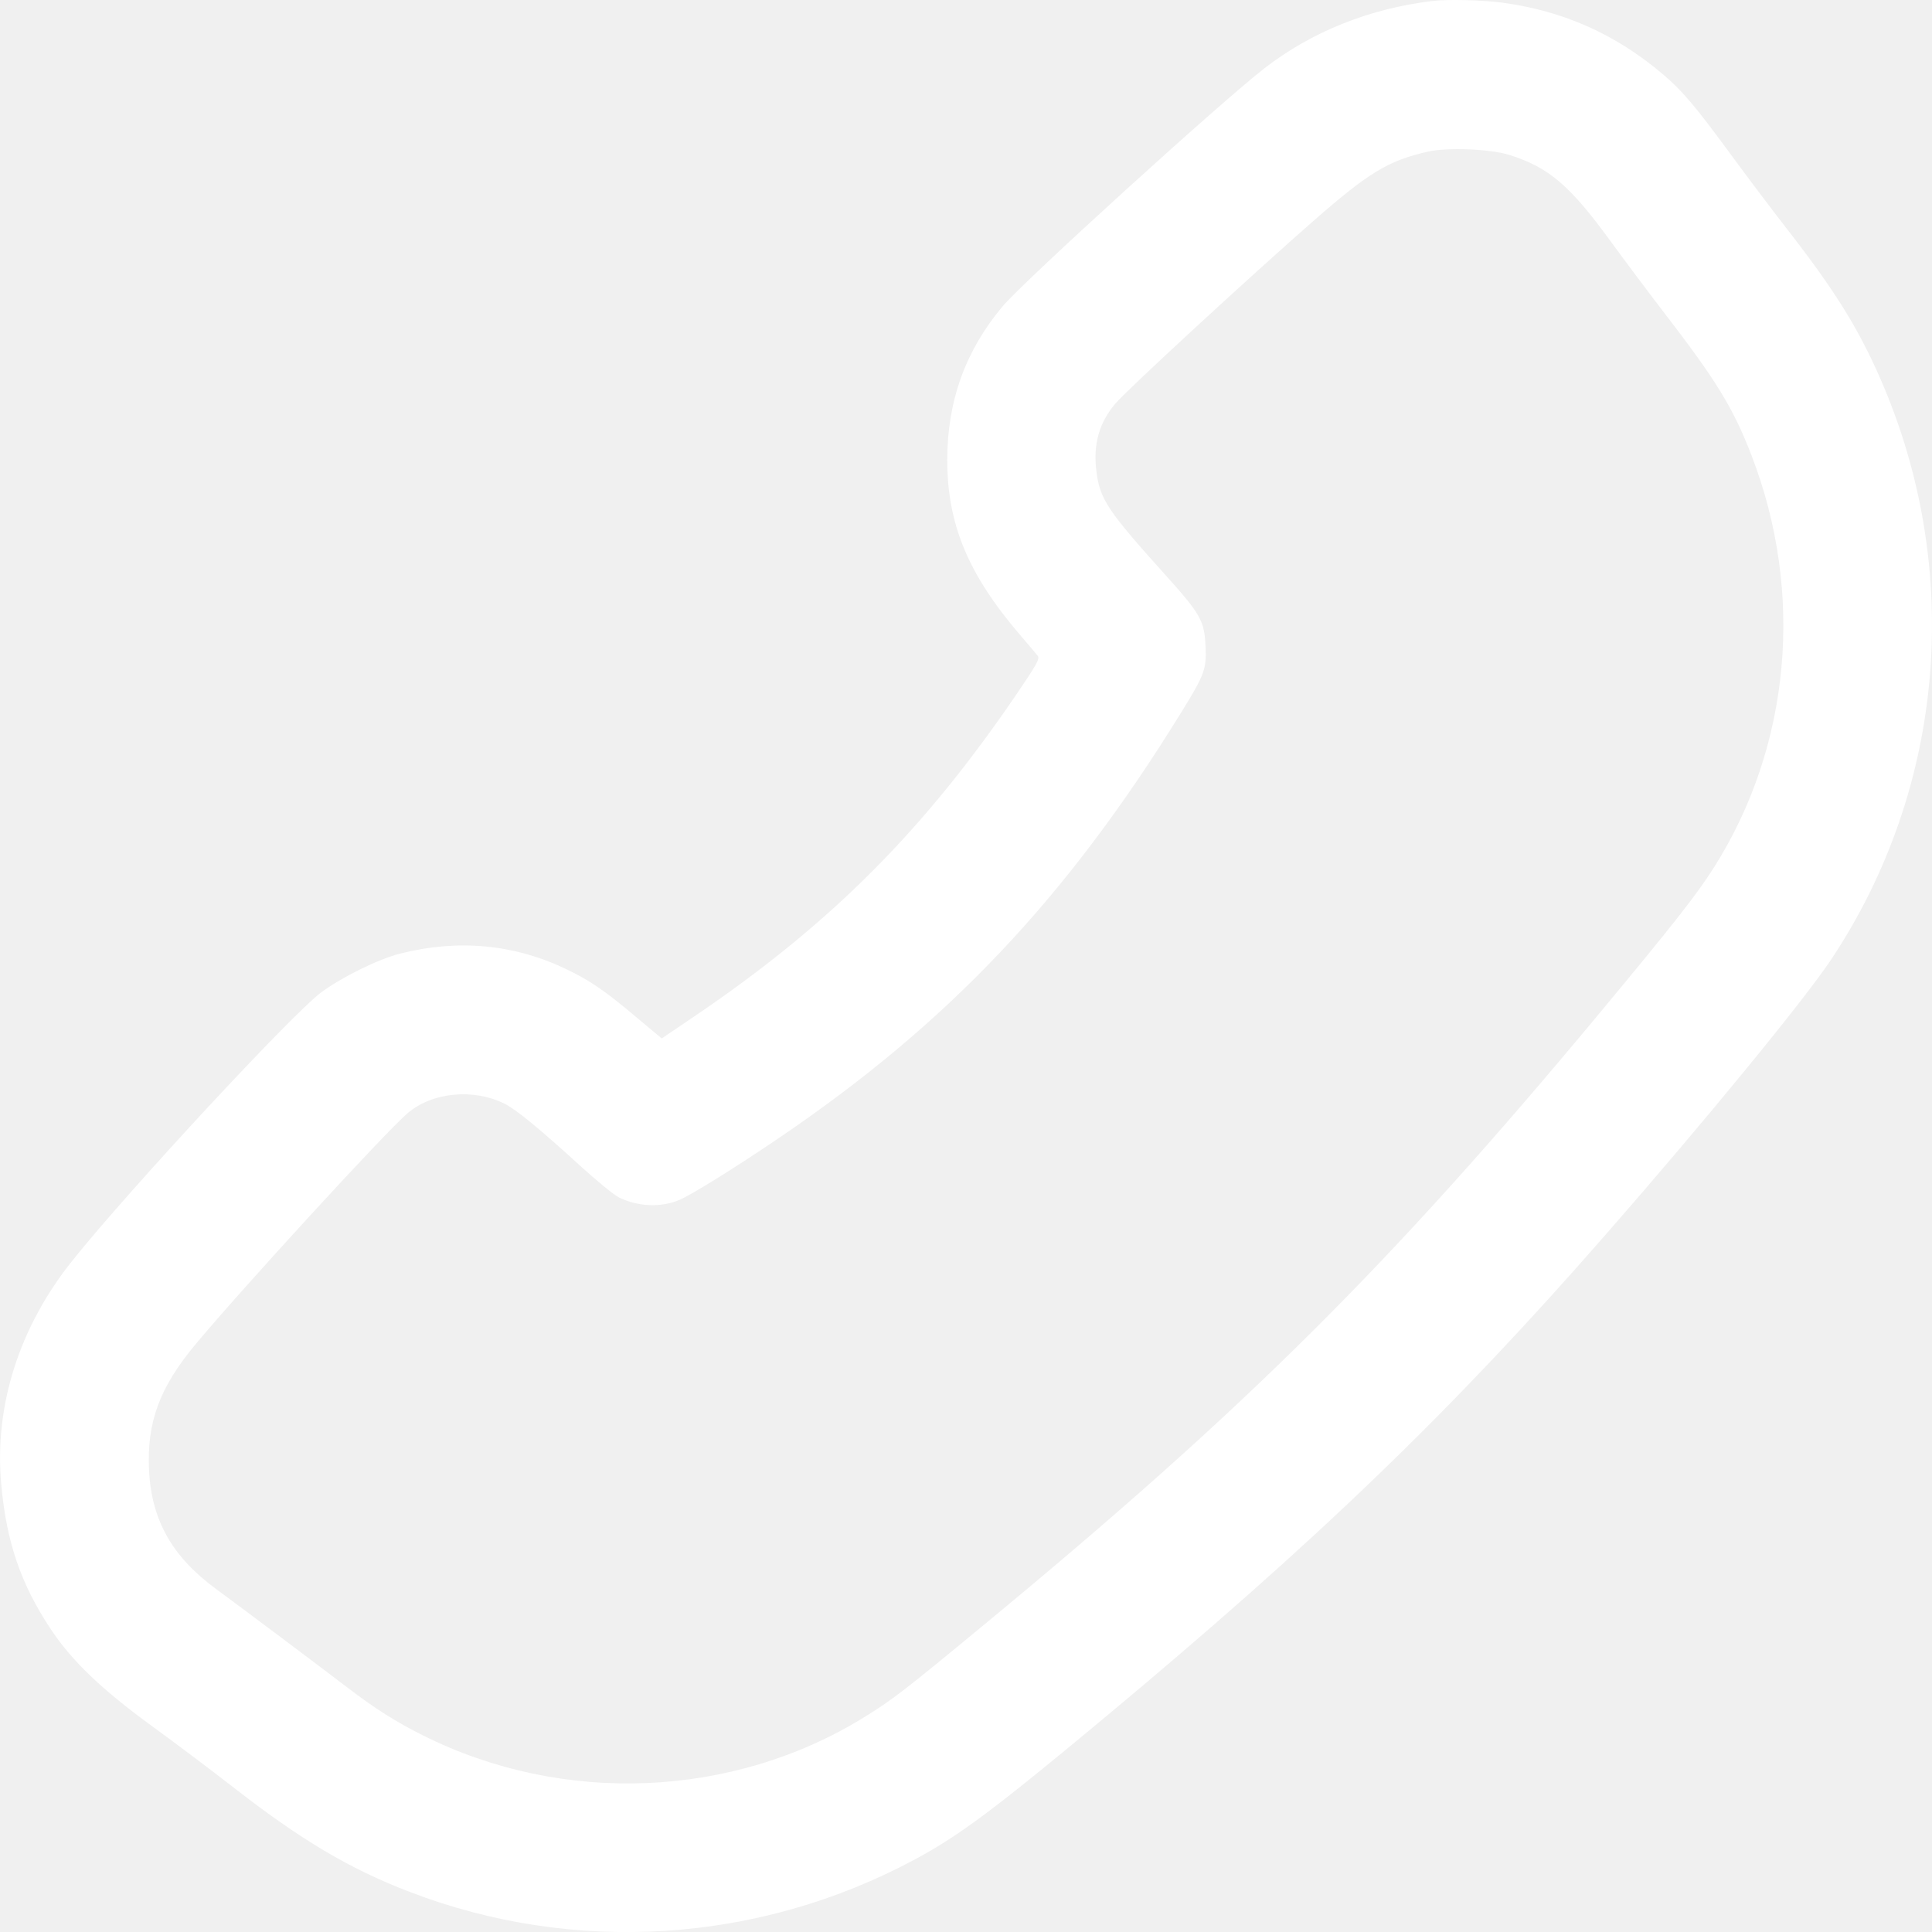
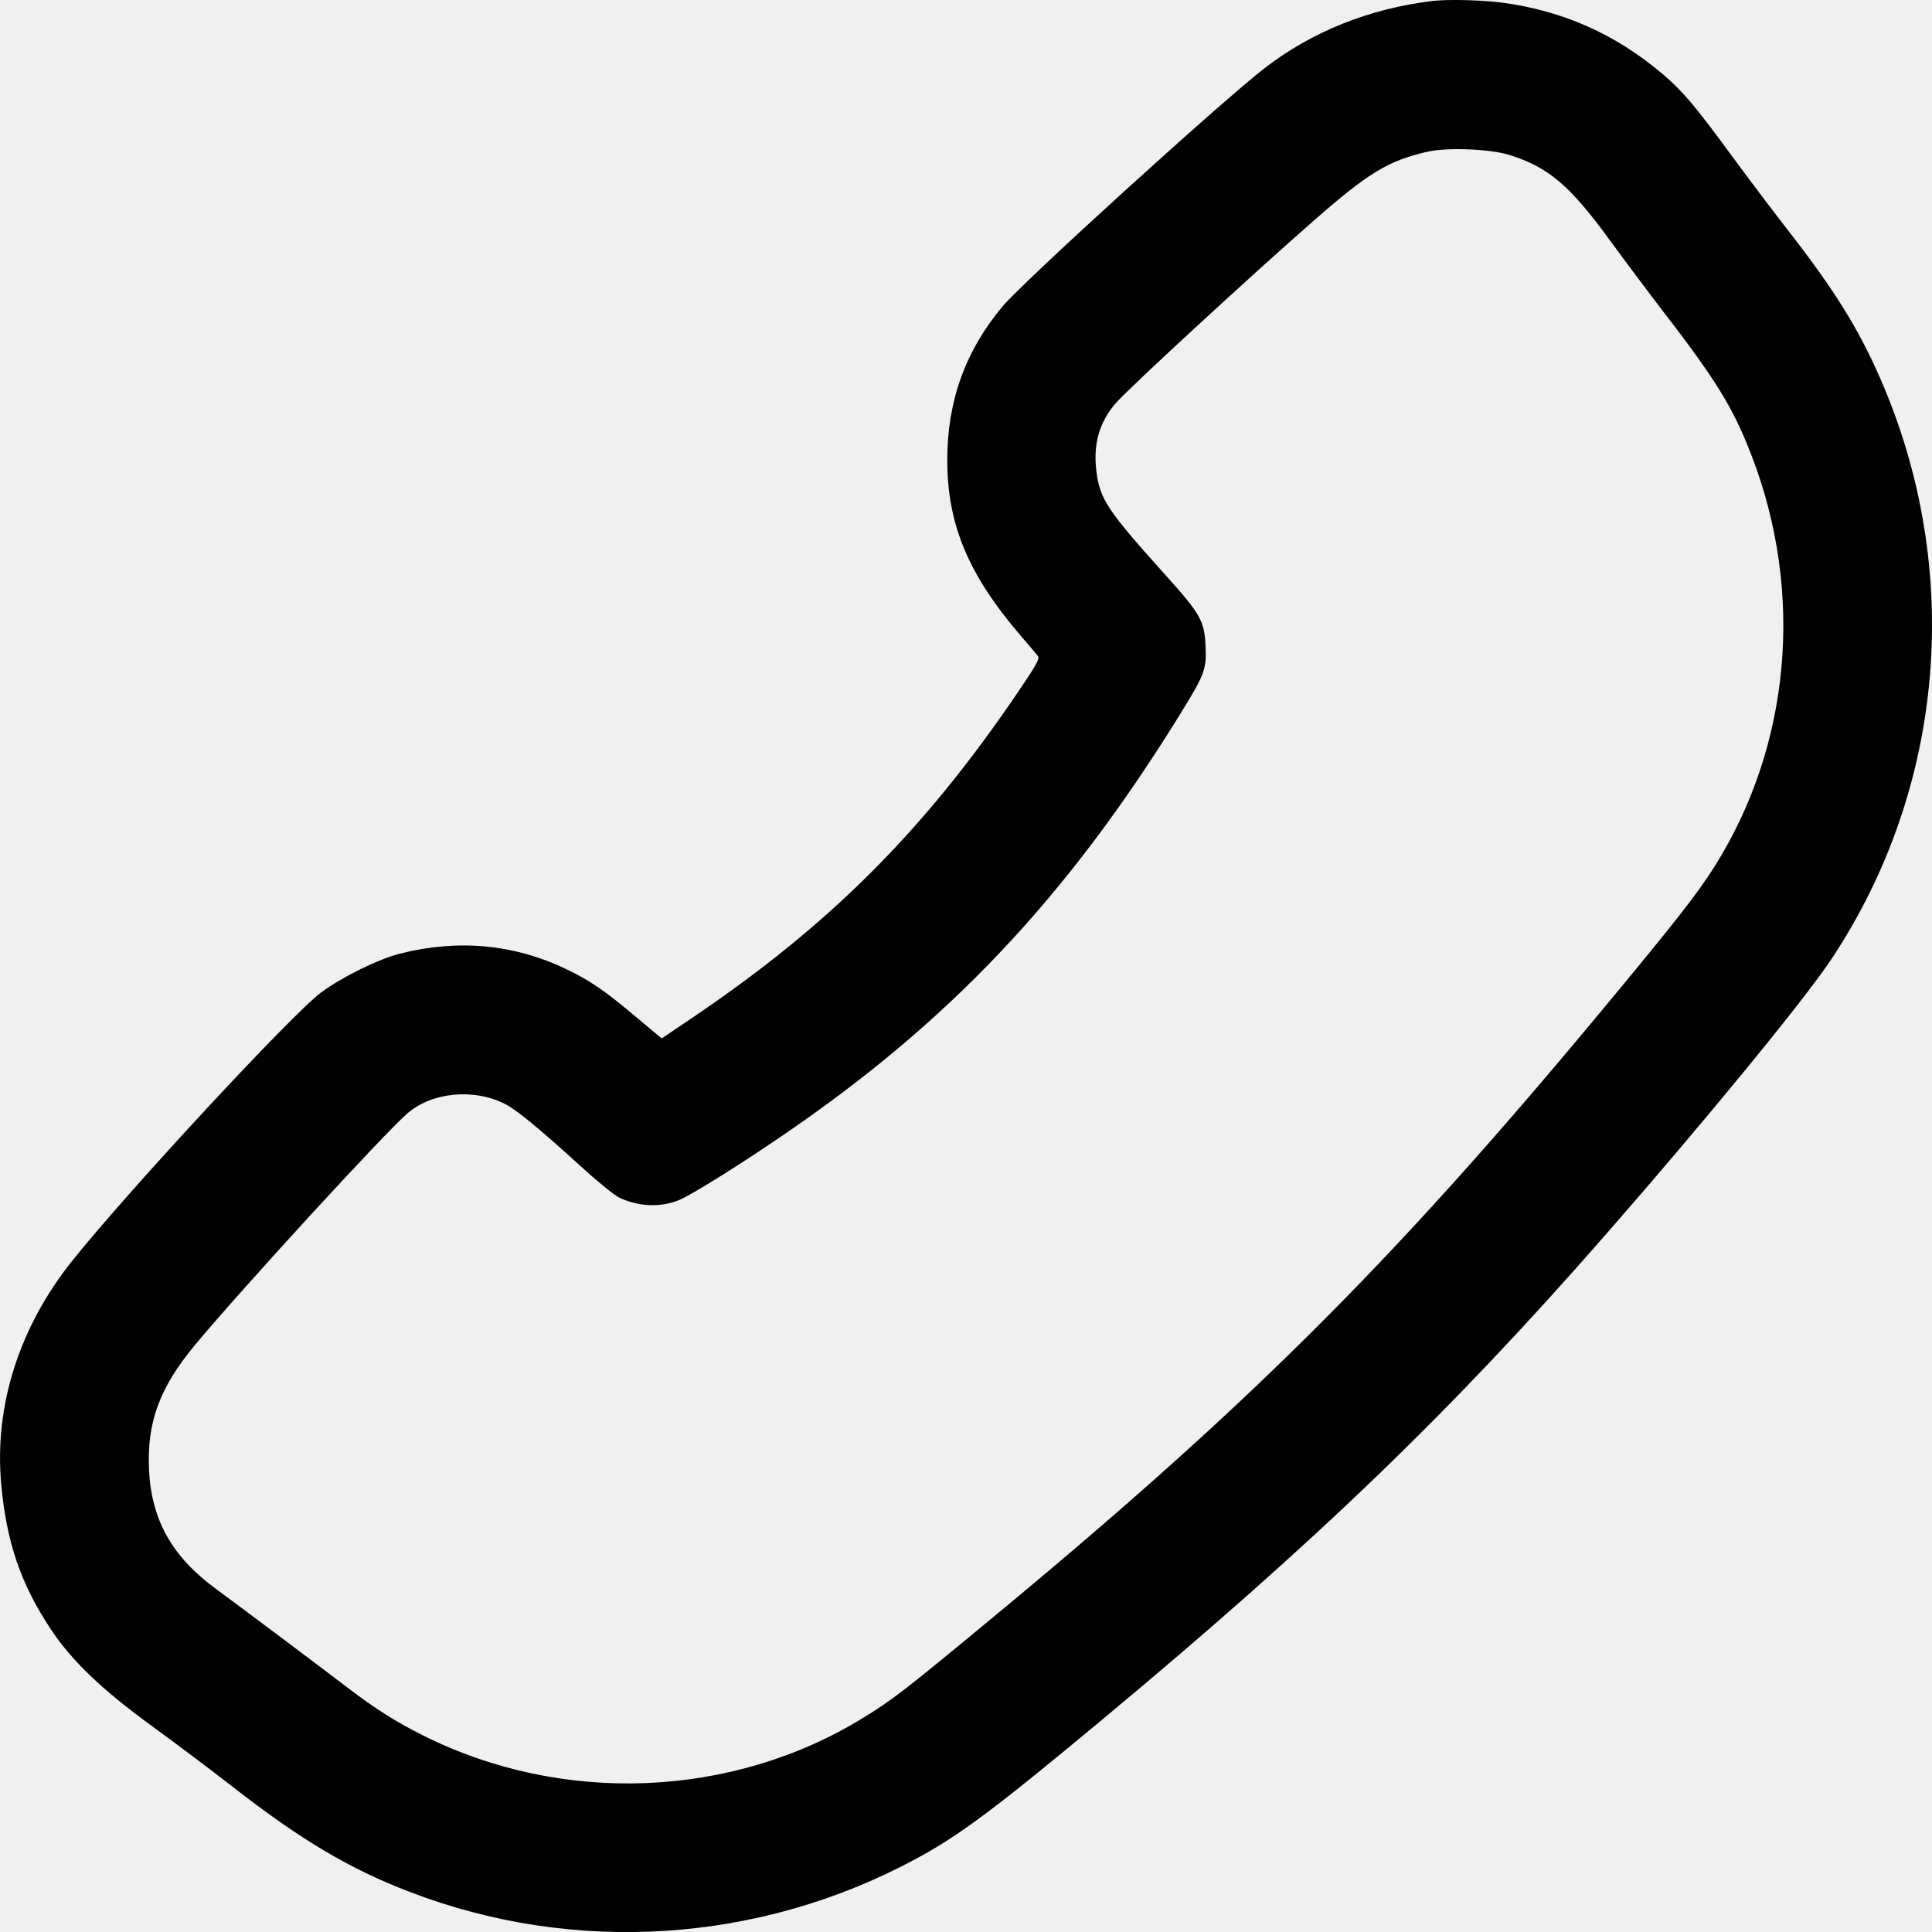
<svg xmlns="http://www.w3.org/2000/svg" width="20" height="20" viewBox="0 0 20 20" fill="none">
-   <path fill-rule="evenodd" clip-rule="evenodd" d="M14.829 0.01C14.175 0.089 13.578 0.328 13.088 0.708C12.626 1.067 10.602 2.907 10.38 3.17C9.995 3.628 9.806 4.15 9.806 4.762C9.806 5.43 10.024 5.95 10.569 6.584C10.65 6.678 10.729 6.771 10.743 6.789C10.766 6.818 10.733 6.877 10.533 7.172C9.565 8.597 8.597 9.567 7.187 10.522L6.85 10.75L6.587 10.53C6.262 10.256 6.111 10.152 5.859 10.031C5.319 9.773 4.74 9.72 4.14 9.872C3.914 9.93 3.538 10.115 3.324 10.274C3.028 10.493 1.332 12.321 0.75 13.049C0.198 13.738 -0.062 14.555 0.013 15.368C0.067 15.964 0.216 16.399 0.525 16.864C0.742 17.192 1.053 17.49 1.574 17.869C1.812 18.042 2.188 18.325 2.409 18.497C3.113 19.046 3.616 19.345 4.239 19.584C5.946 20.24 7.856 20.117 9.474 19.247C9.93 19.002 10.302 18.724 11.413 17.799C13.628 15.955 15.018 14.616 16.619 12.784C17.653 11.602 18.678 10.351 18.956 9.933C20.138 8.157 20.329 5.894 19.464 3.917C19.237 3.399 18.992 3.004 18.51 2.385C18.345 2.173 18.08 1.821 17.92 1.603C17.552 1.101 17.417 0.941 17.217 0.771C16.726 0.354 16.183 0.112 15.548 0.027C15.341 -0 14.988 -0.009 14.829 0.01ZM14.78 1.57C14.374 1.662 14.169 1.786 13.608 2.277C12.957 2.846 11.666 4.036 11.547 4.177C11.378 4.375 11.315 4.6 11.35 4.879C11.386 5.168 11.463 5.284 12.066 5.954C12.431 6.36 12.468 6.427 12.48 6.694C12.491 6.927 12.469 6.985 12.223 7.383C11.038 9.302 9.817 10.592 8.055 11.786C7.624 12.079 7.165 12.364 7.039 12.419C6.846 12.503 6.604 12.493 6.406 12.395C6.354 12.369 6.175 12.222 6.008 12.07C5.59 11.688 5.345 11.487 5.226 11.427C4.901 11.264 4.471 11.306 4.217 11.526C3.984 11.726 2.502 13.342 2.021 13.92C1.65 14.366 1.518 14.726 1.543 15.225C1.57 15.739 1.783 16.116 2.235 16.448C2.502 16.644 3.299 17.242 3.604 17.475C3.88 17.686 4.102 17.827 4.381 17.966C5.826 18.689 7.58 18.617 8.939 17.781C9.236 17.598 9.357 17.505 10.181 16.824C12.882 14.595 14.379 13.108 16.546 10.503C17.335 9.554 17.567 9.258 17.749 8.97C18.537 7.719 18.68 6.138 18.133 4.718C17.941 4.219 17.766 3.935 17.198 3.199C17.062 3.022 16.823 2.703 16.668 2.491C16.25 1.917 16.029 1.73 15.622 1.603C15.427 1.542 14.981 1.524 14.78 1.57Z" fill="white" />
+   <path fill-rule="evenodd" clip-rule="evenodd" d="M14.829 0.01C14.175 0.089 13.578 0.328 13.088 0.708C12.626 1.067 10.602 2.907 10.38 3.17C9.995 3.628 9.806 4.15 9.806 4.762C9.806 5.43 10.024 5.95 10.569 6.584C10.65 6.678 10.729 6.771 10.743 6.789C10.766 6.818 10.733 6.877 10.533 7.172C9.565 8.597 8.597 9.567 7.187 10.522L6.85 10.75L6.587 10.53C6.262 10.256 6.111 10.152 5.859 10.031C5.319 9.773 4.74 9.72 4.14 9.872C3.914 9.93 3.538 10.115 3.324 10.274C3.028 10.493 1.332 12.321 0.75 13.049C0.198 13.738 -0.062 14.555 0.013 15.368C0.067 15.964 0.216 16.399 0.525 16.864C0.742 17.192 1.053 17.49 1.574 17.869C1.812 18.042 2.188 18.325 2.409 18.497C3.113 19.046 3.616 19.345 4.239 19.584C5.946 20.24 7.856 20.117 9.474 19.247C9.93 19.002 10.302 18.724 11.413 17.799C13.628 15.955 15.018 14.616 16.619 12.784C17.653 11.602 18.678 10.351 18.956 9.933C20.138 8.157 20.329 5.894 19.464 3.917C19.237 3.399 18.992 3.004 18.51 2.385C18.345 2.173 18.08 1.821 17.92 1.603C17.552 1.101 17.417 0.941 17.217 0.771C16.726 0.354 16.183 0.112 15.548 0.027C15.341 -0 14.988 -0.009 14.829 0.01ZM14.78 1.57C14.374 1.662 14.169 1.786 13.608 2.277C12.957 2.846 11.666 4.036 11.547 4.177C11.378 4.375 11.315 4.6 11.35 4.879C11.386 5.168 11.463 5.284 12.066 5.954C12.431 6.36 12.468 6.427 12.48 6.694C12.491 6.927 12.469 6.985 12.223 7.383C11.038 9.302 9.817 10.592 8.055 11.786C7.624 12.079 7.165 12.364 7.039 12.419C6.846 12.503 6.604 12.493 6.406 12.395C6.354 12.369 6.175 12.222 6.008 12.07C5.59 11.688 5.345 11.487 5.226 11.427C4.901 11.264 4.471 11.306 4.217 11.526C3.984 11.726 2.502 13.342 2.021 13.92C1.65 14.366 1.518 14.726 1.543 15.225C1.57 15.739 1.783 16.116 2.235 16.448C2.502 16.644 3.299 17.242 3.604 17.475C3.88 17.686 4.102 17.827 4.381 17.966C5.826 18.689 7.58 18.617 8.939 17.781C9.236 17.598 9.357 17.505 10.181 16.824C12.882 14.595 14.379 13.108 16.546 10.503C17.335 9.554 17.567 9.258 17.749 8.97C18.537 7.719 18.68 6.138 18.133 4.718C17.941 4.219 17.766 3.935 17.198 3.199C17.062 3.022 16.823 2.703 16.668 2.491C16.25 1.917 16.029 1.73 15.622 1.603C15.427 1.542 14.981 1.524 14.78 1.57Z" fill="currentColor" />
</svg>
